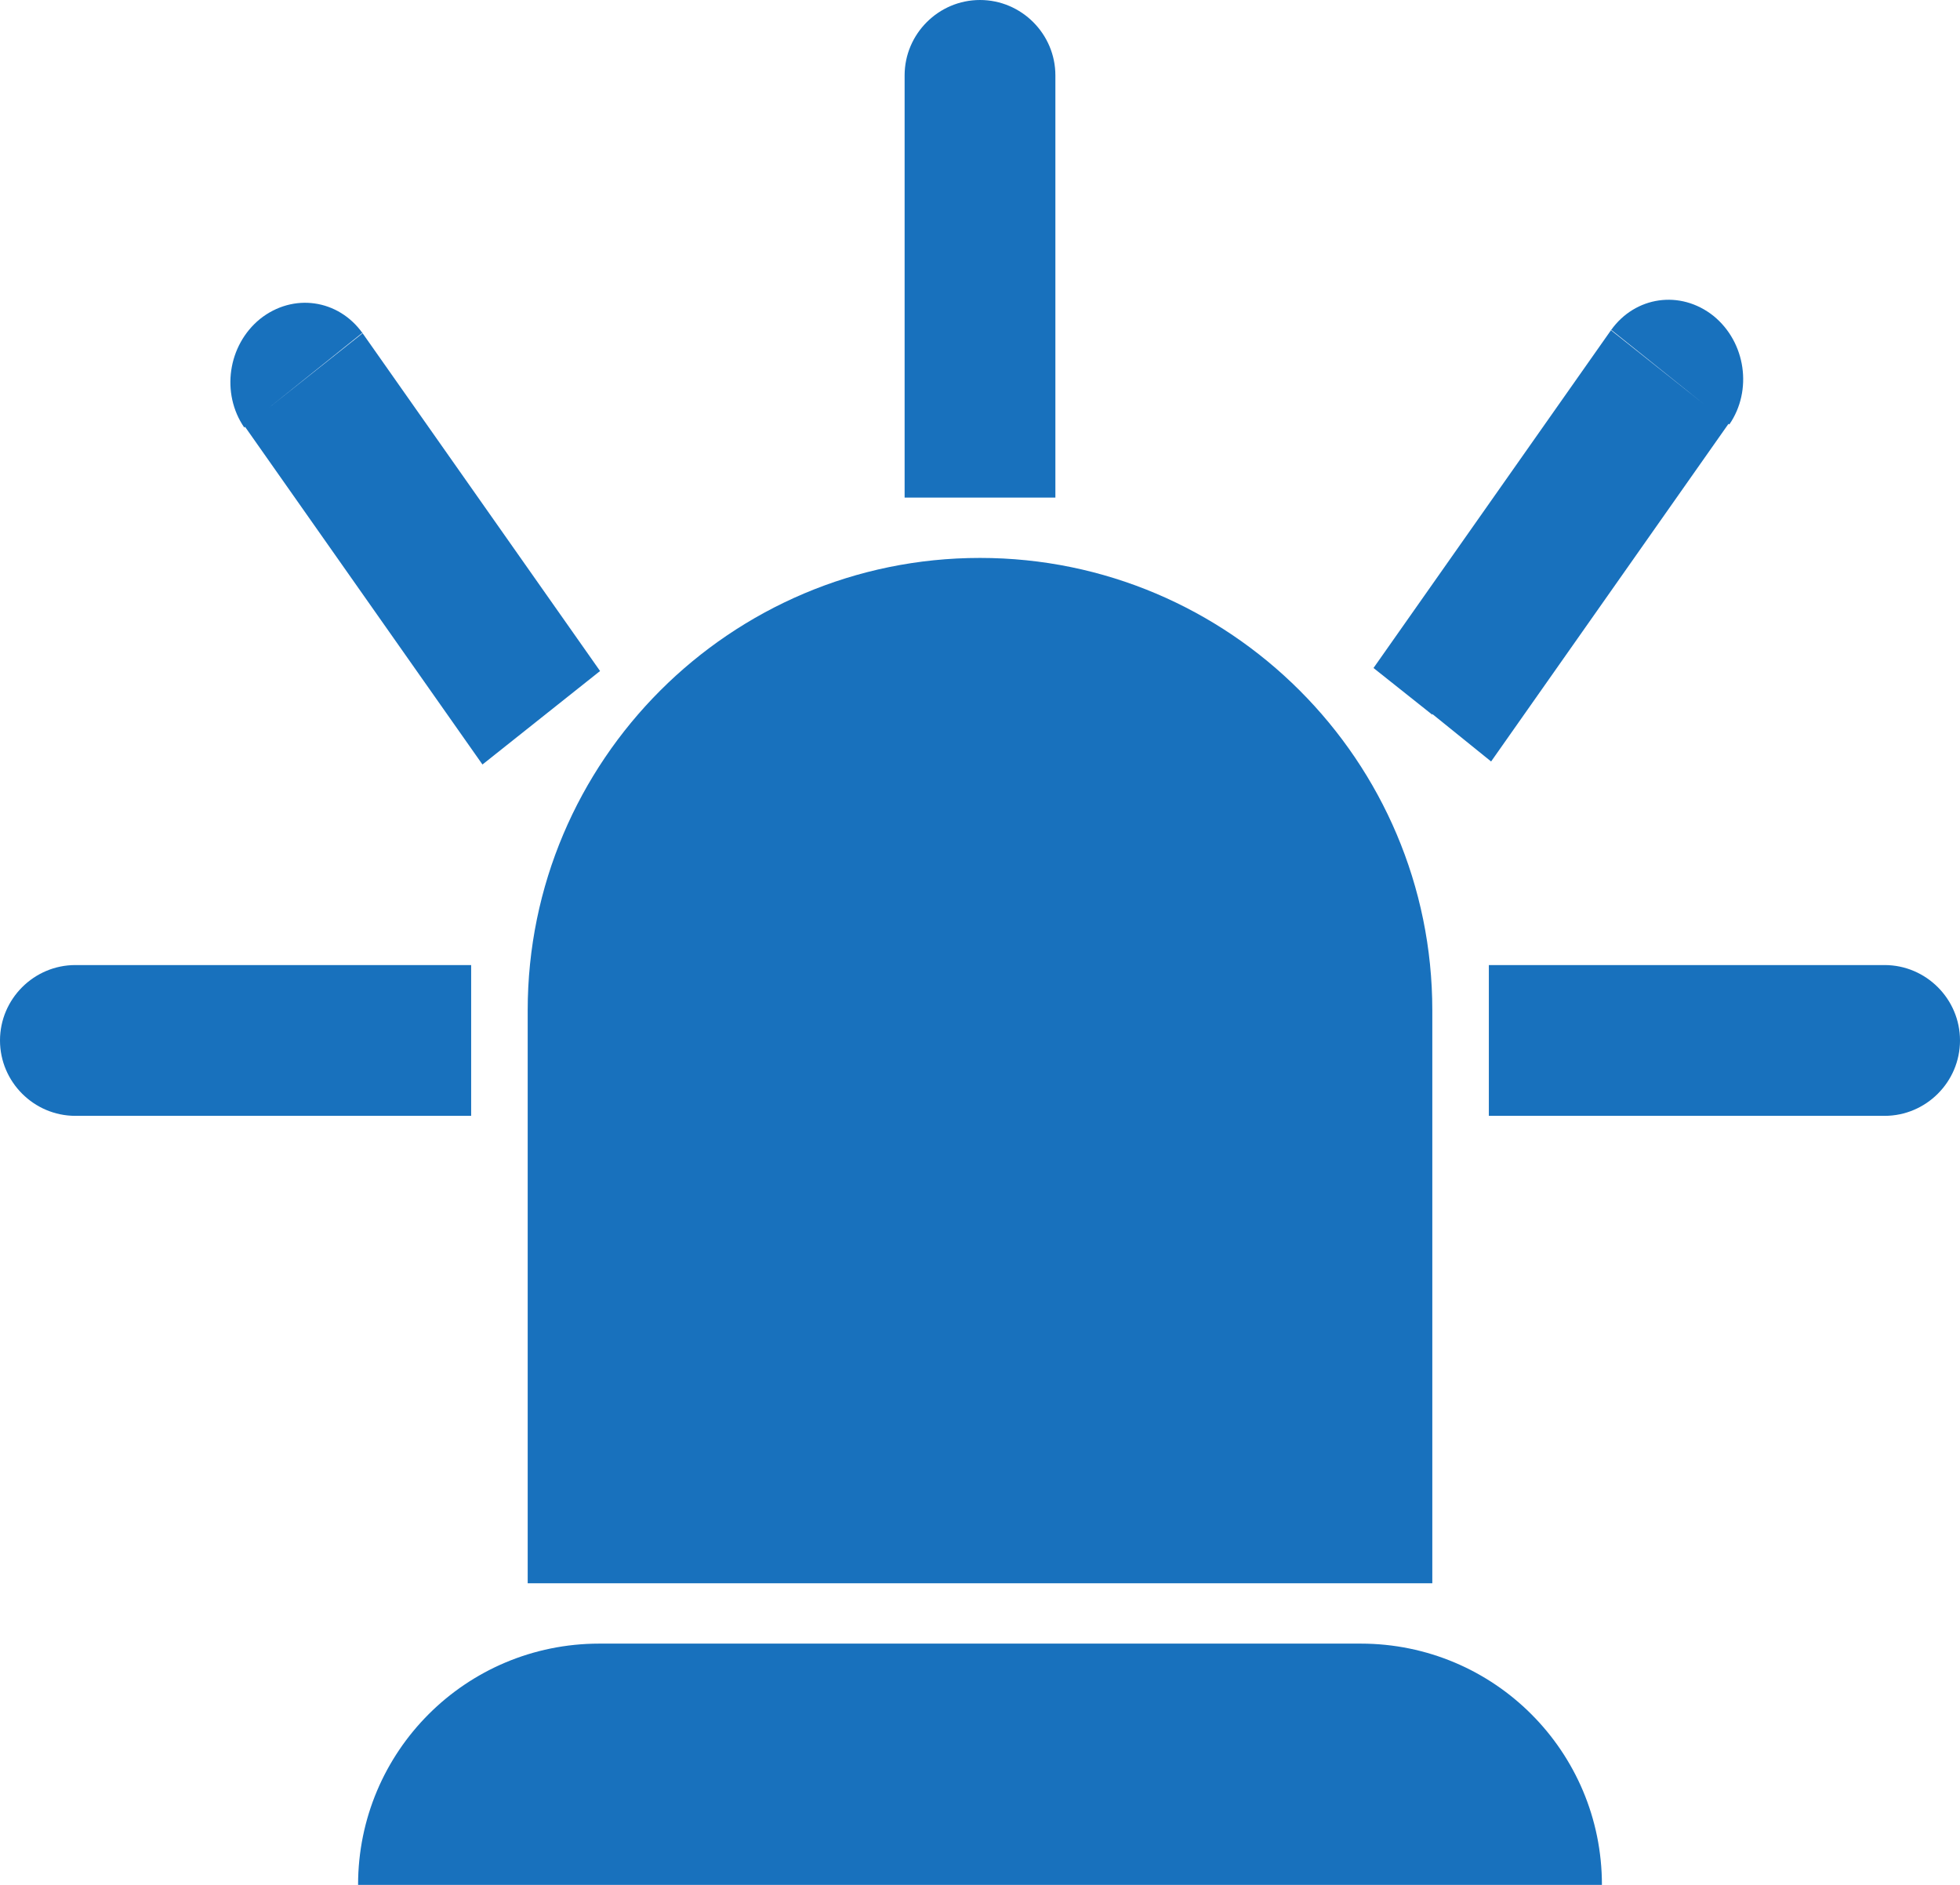
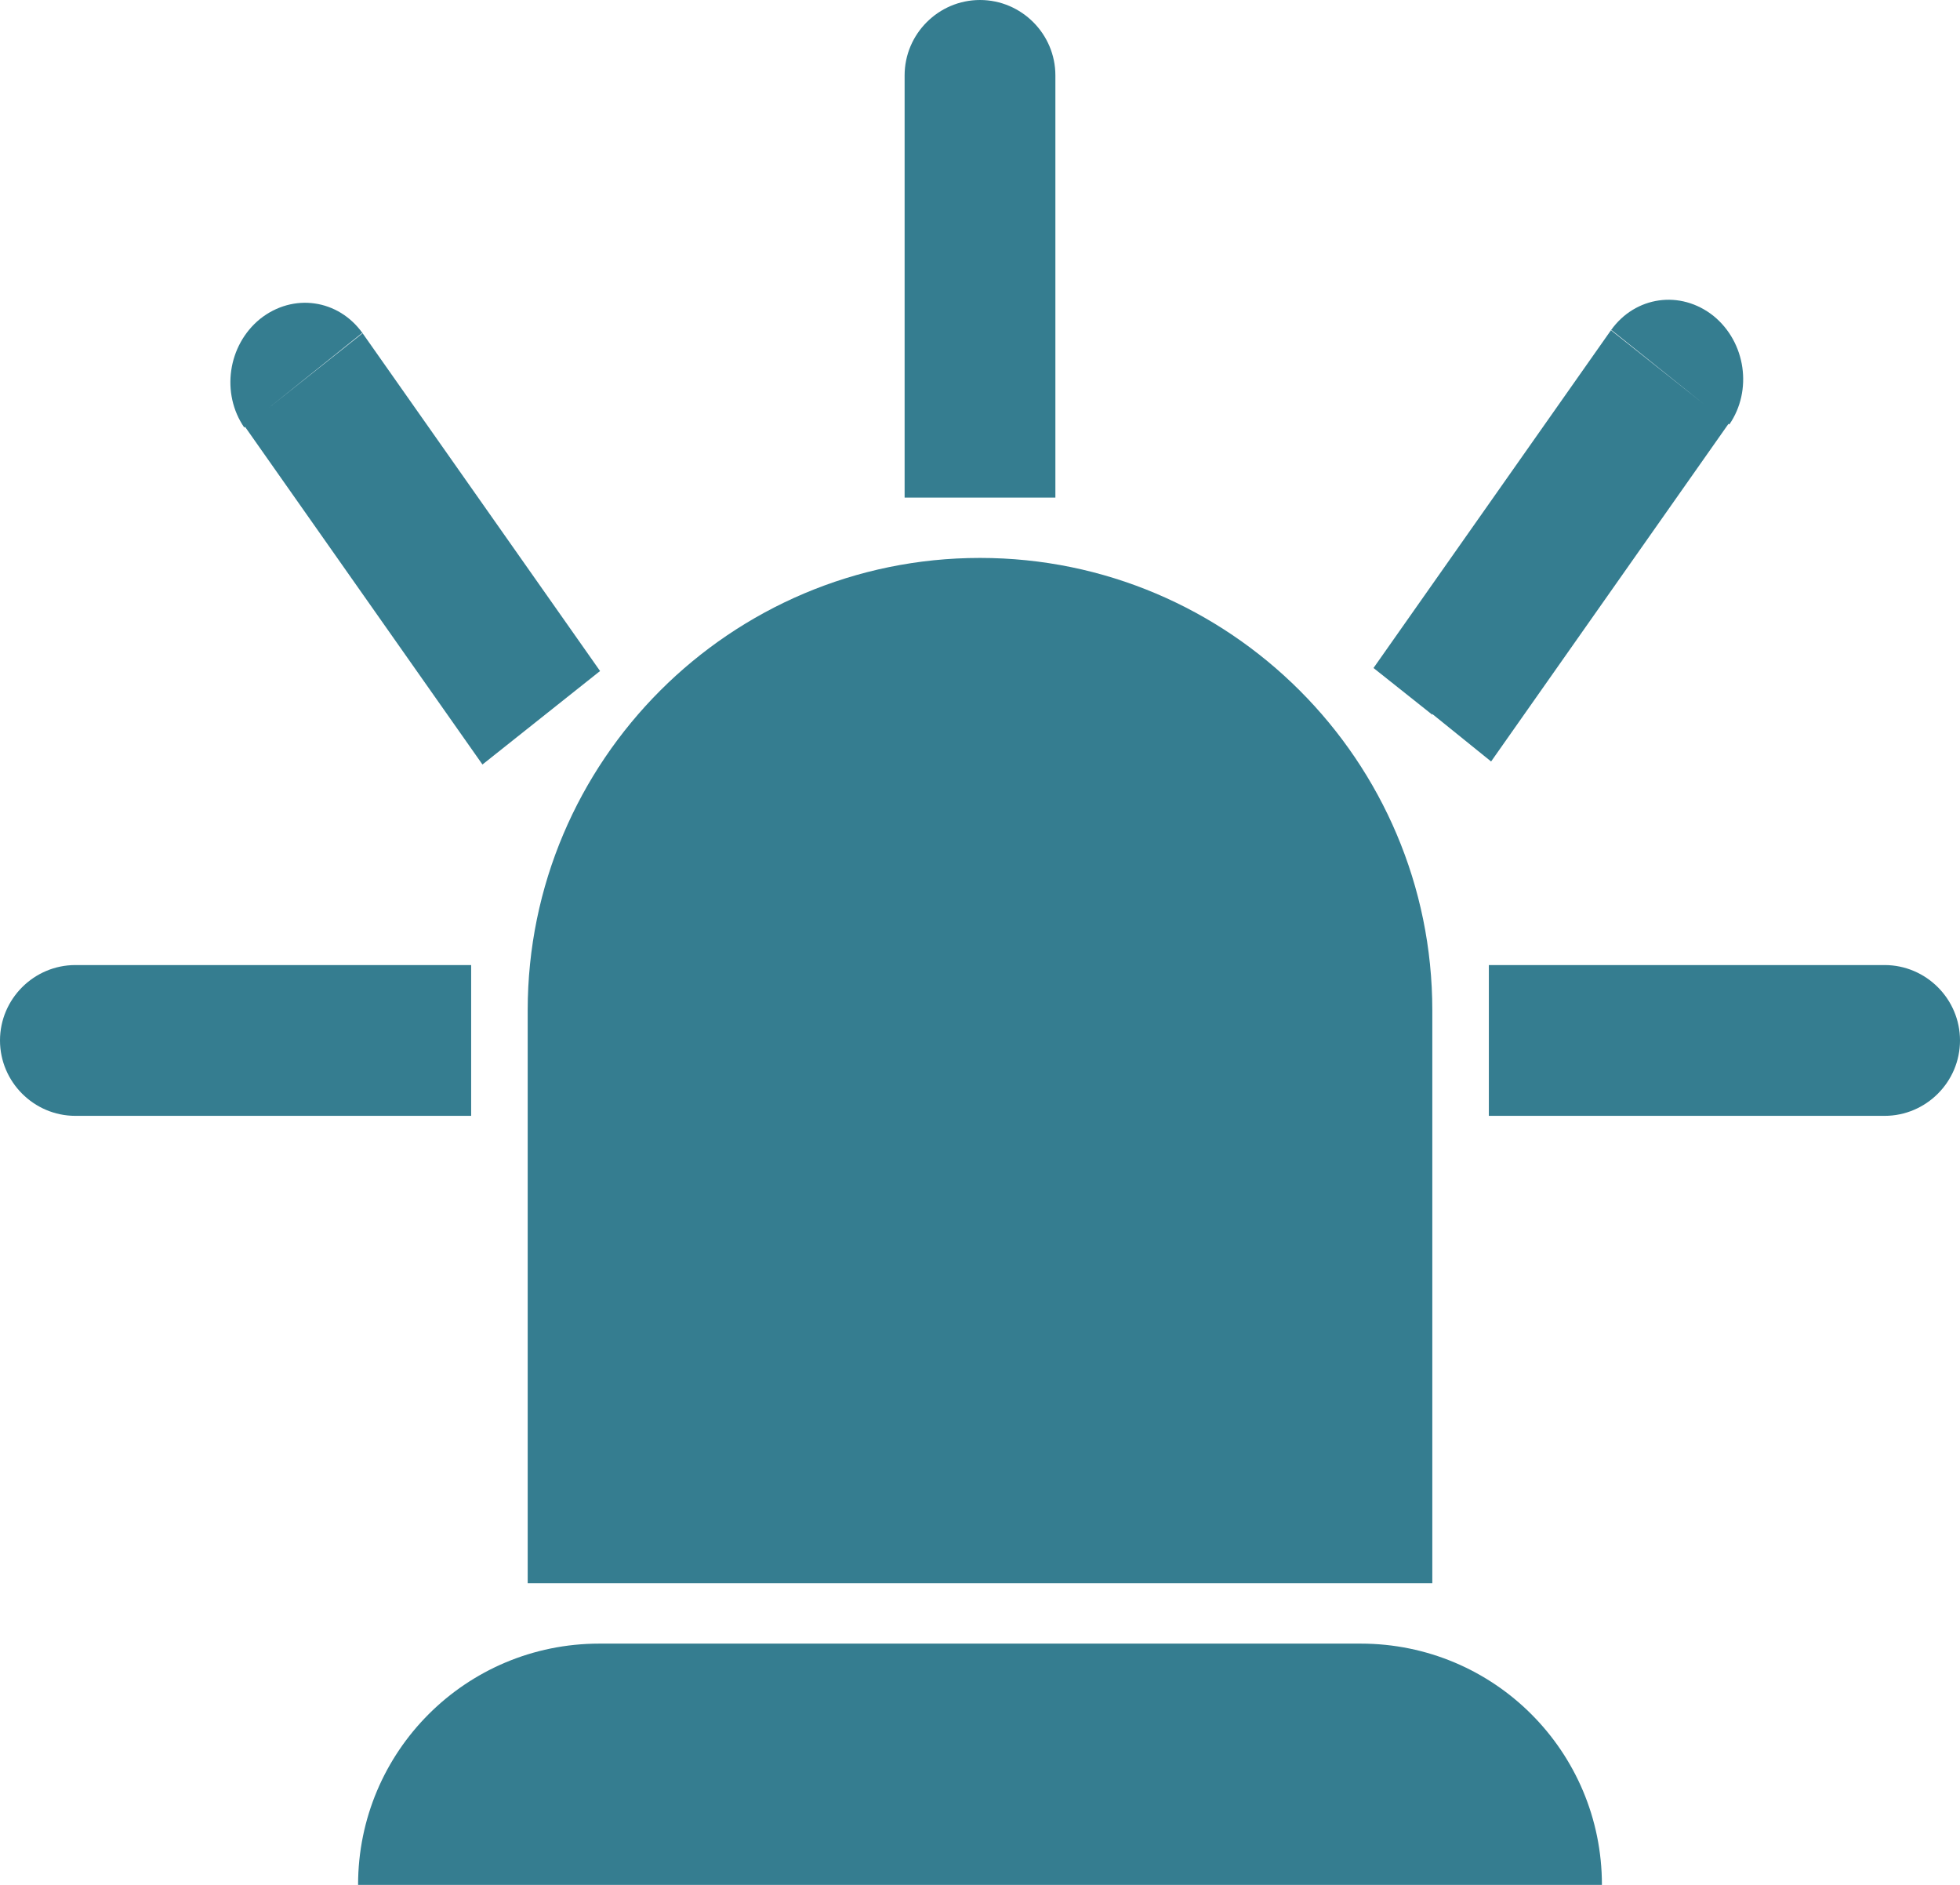
<svg xmlns="http://www.w3.org/2000/svg" id="Layer_1" version="1.1" viewBox="0 0 26 25">
  <defs>
    <style>
      .st0 {
-         fill: #1871bd;
+         fill: #357d90;
      }
    </style>
  </defs>
  <path class="st0" d="M7,13.4c0-3.31,2.69-6,6-6s6,2.69,6,6v7.6H7v-7.6Z" />
  <path class="st0" d="M14,1c0-.55-.45-1-1-1s-1,.45-1,1h2ZM13,6.6h1V1h-2v5.6h1Z" />
  <path class="st0" d="M4.81,4.42c-.32-.45-.92-.54-1.36-.19-.43.35-.52.99-.21,1.44l1.56-1.25h.01ZM7.18,9.52l.78-.62-3.15-4.48-.78.62-.78.62,3.15,4.48s.78-.62.78-.62Z" />
  <path class="st0" d="M21.37,4.38c.32-.45.92-.54,1.36-.19.43.35.52.99.21,1.44l-1.56-1.25h-.01ZM19,9.48l-.78-.62,3.15-4.48.78.62.78.62-3.15,4.48-.78-.63h0Z" />
  <path class="st0" d="M1,12.8c-.55,0-1,.45-1,1s.45,1,1,1v-2ZM6.25,13.8v-1H1v2h5.25v-1Z" />
  <path class="st0" d="M25,14.8c.55,0,1-.45,1-1s-.45-1-1-1v2ZM25,13.8v-1h-5.25v2h5.25v-1Z" />
  <path class="st0" d="M4.75,25c0-1.77,1.43-3.2,3.2-3.2h10.1c1.77,0,3.2,1.43,3.2,3.2H4.75Z" />
</svg>
